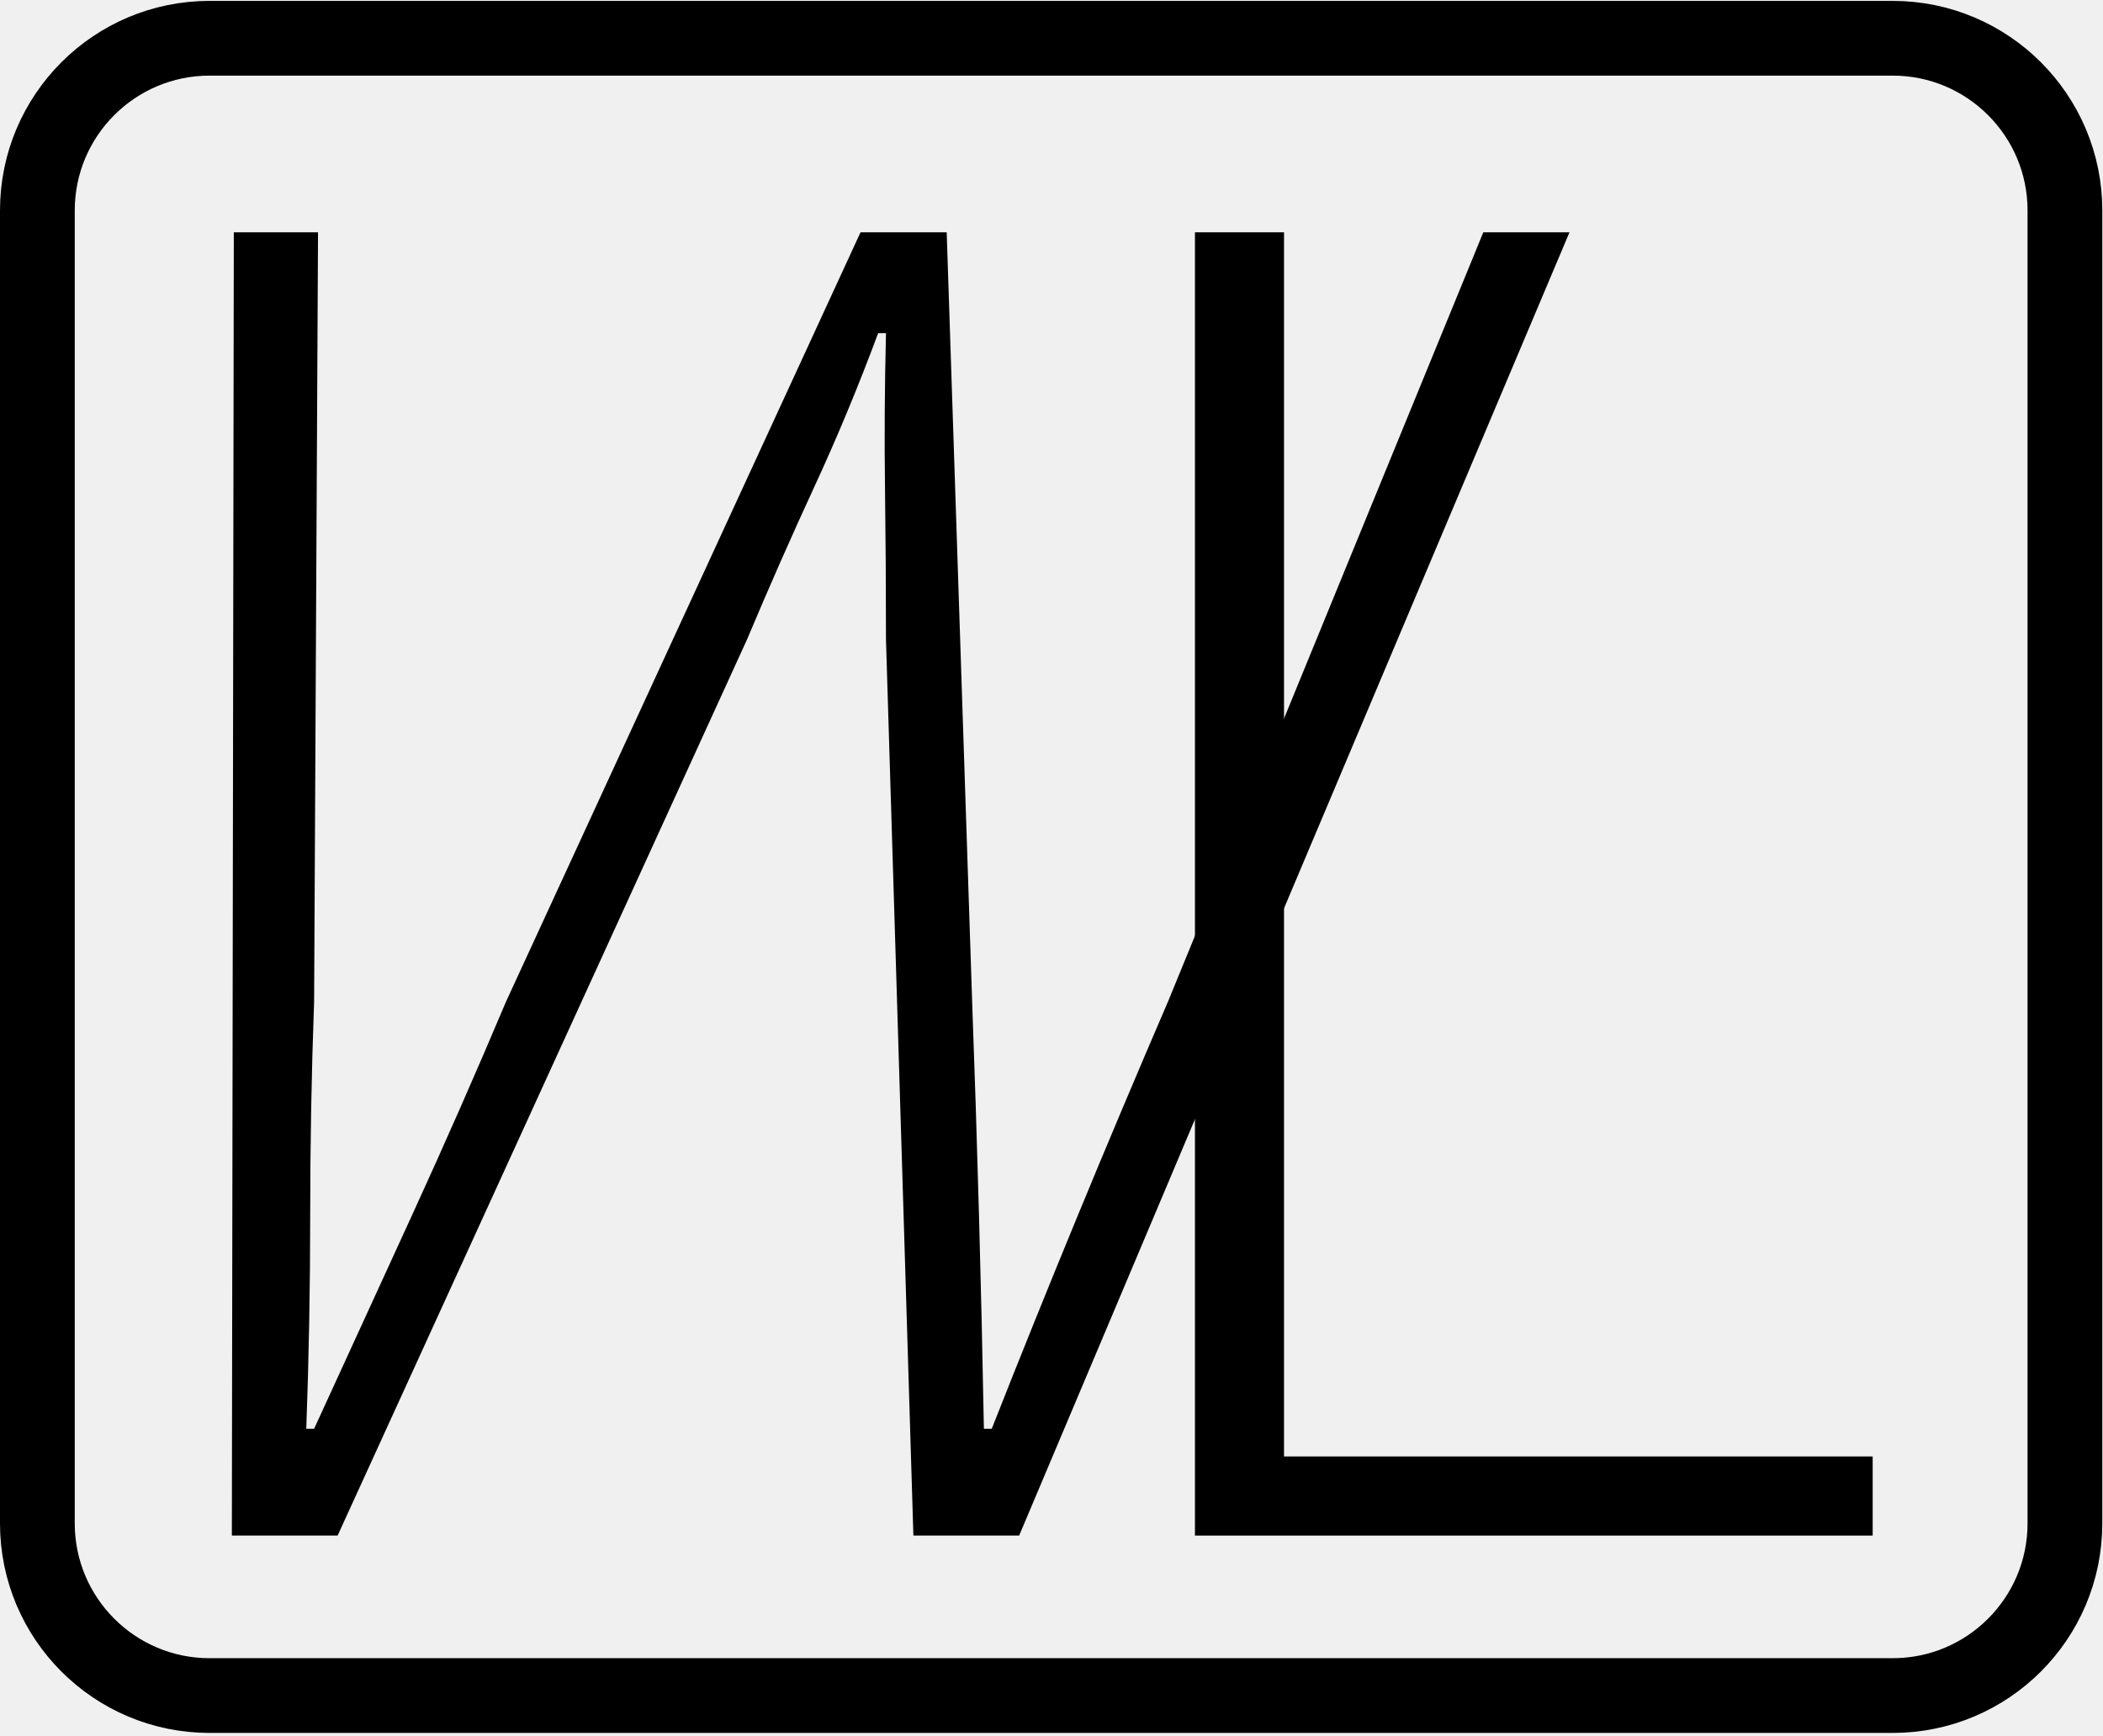
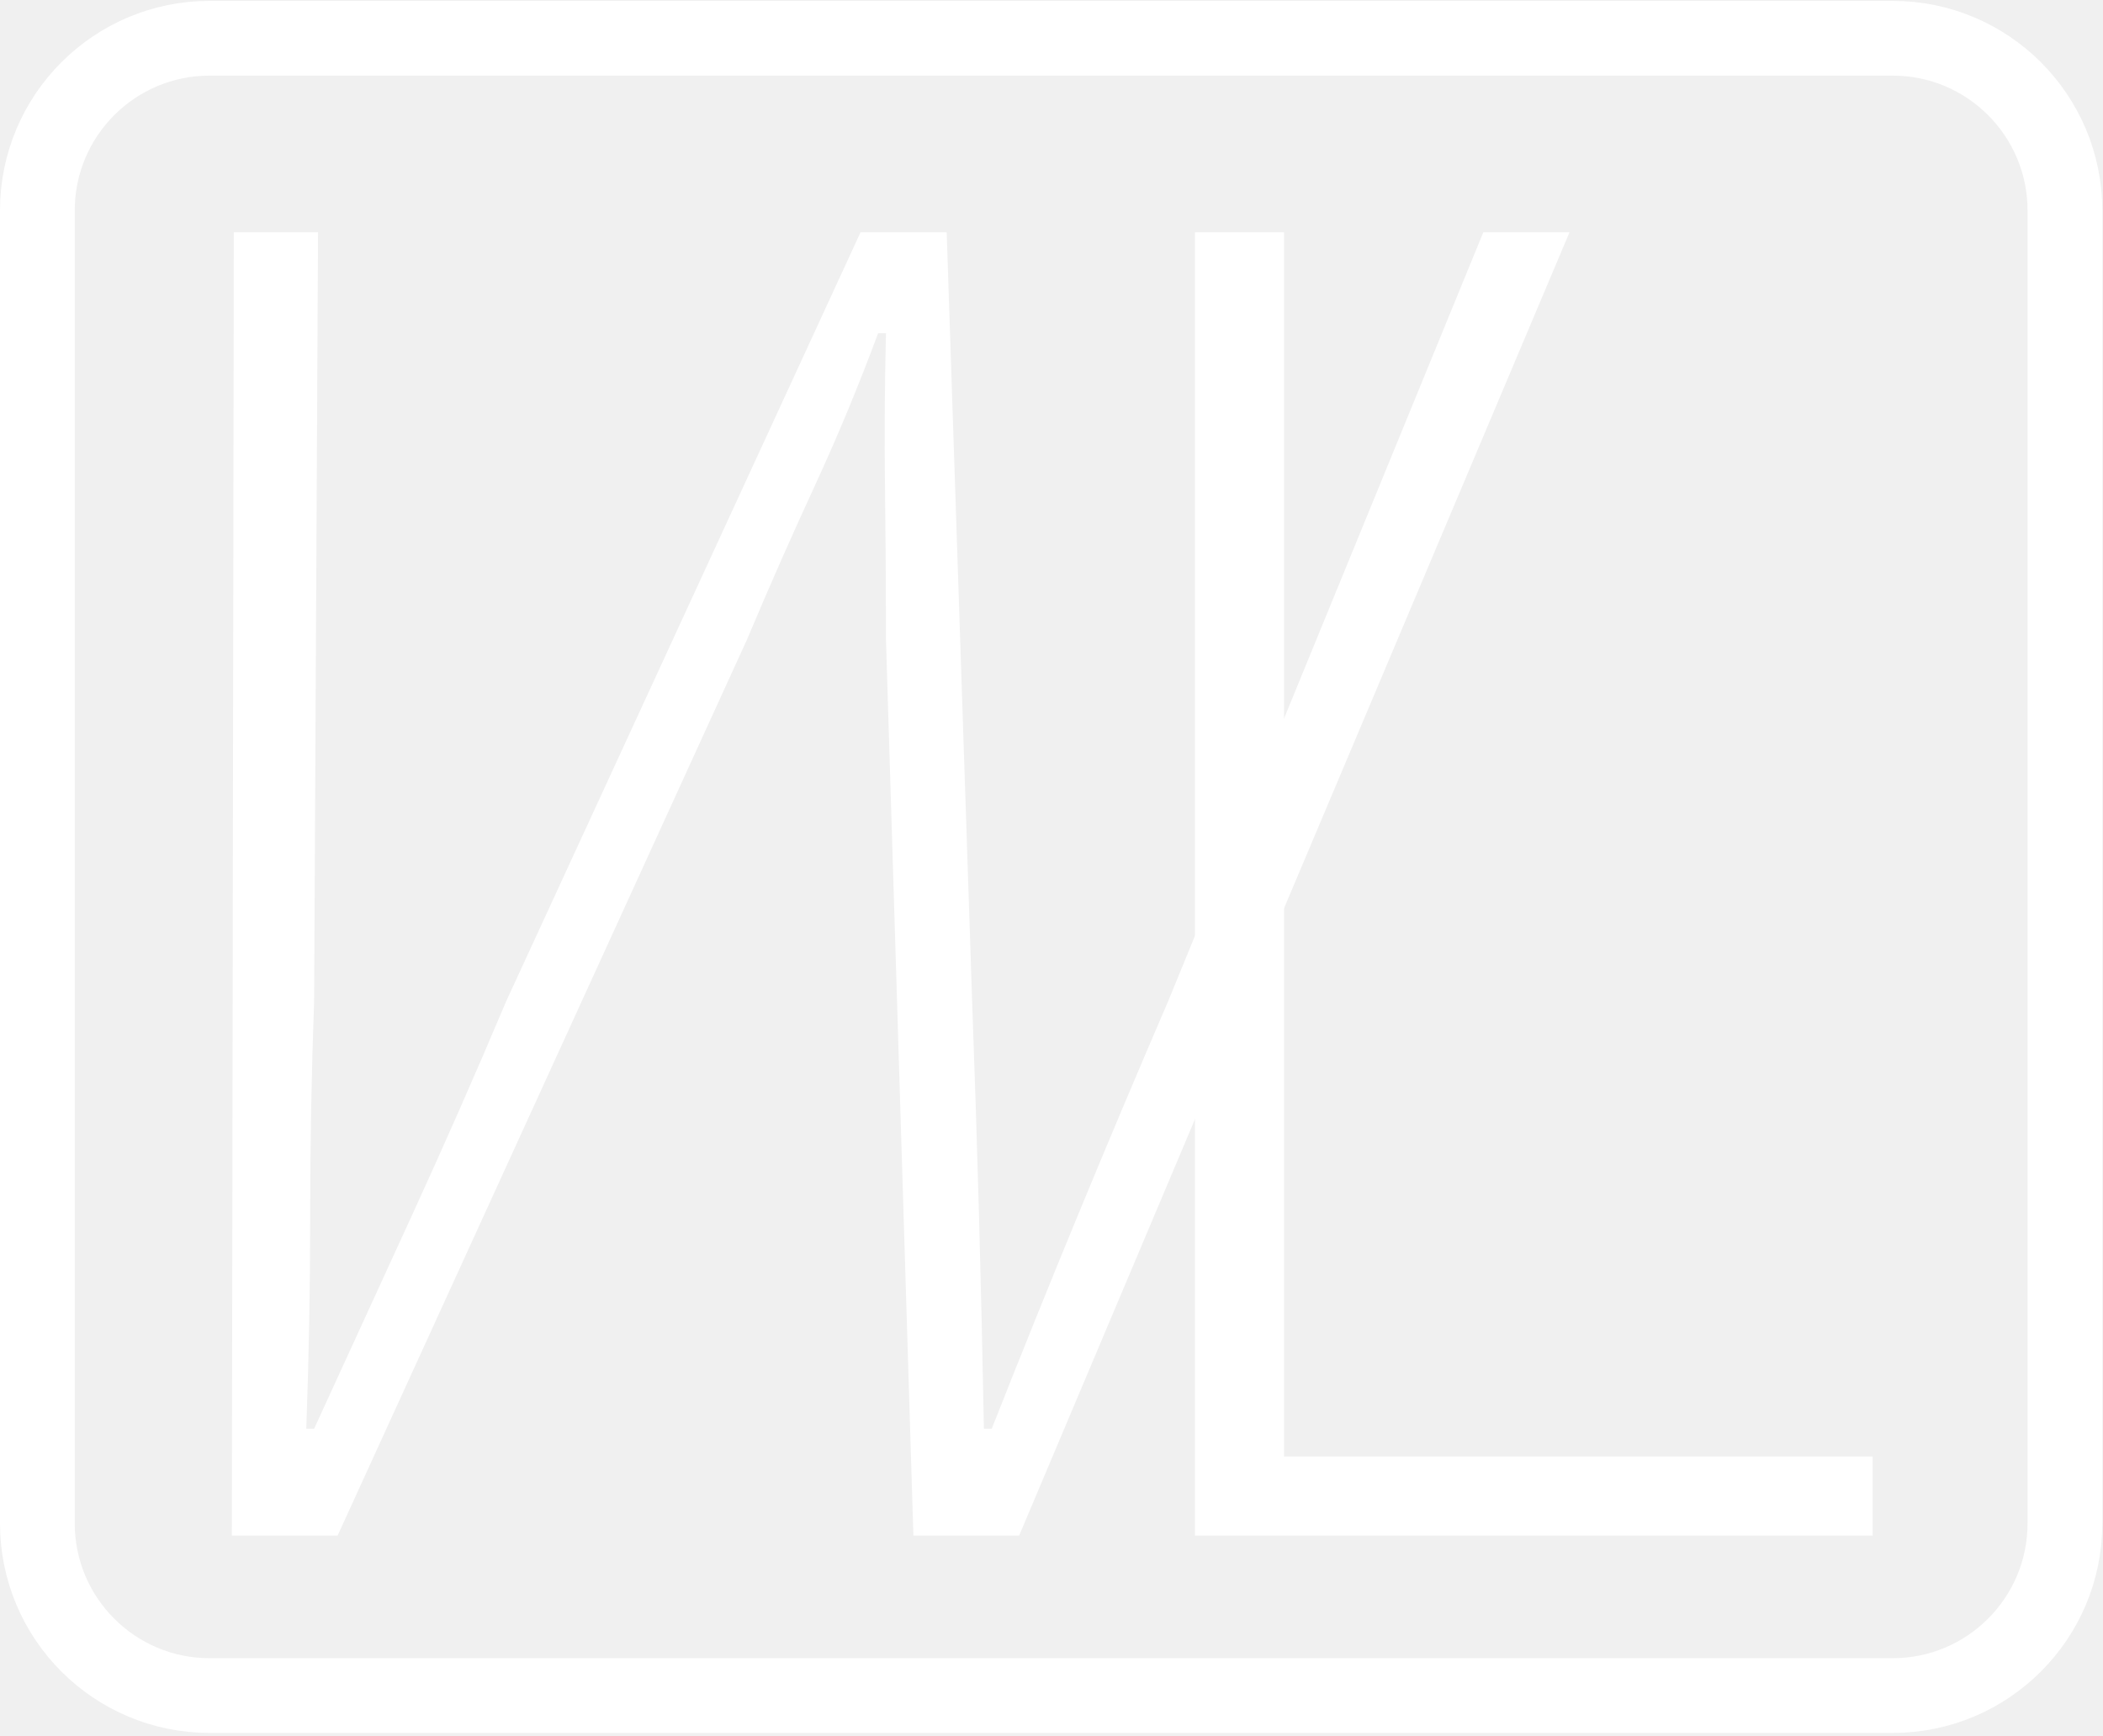
<svg xmlns="http://www.w3.org/2000/svg" width="447px" height="369px" viewBox="0 0 447 369" version="1.1">
  <g id="Page-1" stroke="none" stroke-width="1" fill="none" fill-rule="evenodd">
    <g id="logo_txt" transform="translate(-77, -91)">
      <g id="Group" transform="translate(77, 0)">
        <g id="WrkLstLogo_Full" transform="translate(0, 91.1876)">
-           <rect id="Rectangle" stroke="currentColor" stroke-width="15.889" x="7.944" y="7.944" width="430.963" height="352.316" rx="36.613" />
-           <g id="Group-9" transform="translate(49.2814, 49.1984)" fill="currentColor">
+           <rect id="Rectangle" stroke="#FFFFFF" stroke-width="15.889" x="7.944" y="7.944" width="430.963" height="352.316" rx="36.613" />
+           <g id="Group-9" transform="translate(49.2814, 49.1984)" fill="#FFFFFF">
            <polygon id="Fill-5" points="204.709 0 223.642 0 223.642 260.234 348.763 260.234 348.763 277.05 204.709 277.05" />
            <path d="M0.416,0.001 L18.316,0.001 L17.484,163.539 C16.929,178.674 16.651,193.808 16.651,208.943 C16.651,224.078 16.374,239.212 15.819,254.347 L17.484,254.347 L38.297,208.943 C45.235,193.808 51.896,178.674 58.279,163.539 L133.625,0.001 L151.941,0.001 L157.352,163.539 C158.462,193.809 159.295,224.078 159.85,254.347 L161.515,254.347 C173.448,224.078 185.937,193.809 198.98,163.539 L266,0.001 L284.316,0.001 L167.343,277.049 L144.864,277.049 L139.036,86.605 C139.036,75.674 138.967,64.884 138.828,54.234 C138.689,43.583 138.759,32.653 139.036,21.442 L137.371,21.442 C133.208,32.653 128.699,43.513 123.842,54.024 C118.986,64.534 114.198,75.394 109.481,86.605 L22.479,277.049 L0,277.049 L0.416,0.001 Z" id="Fill-7" />
          </g>
        </g>
      </g>
    </g>
  </g>
</svg>
